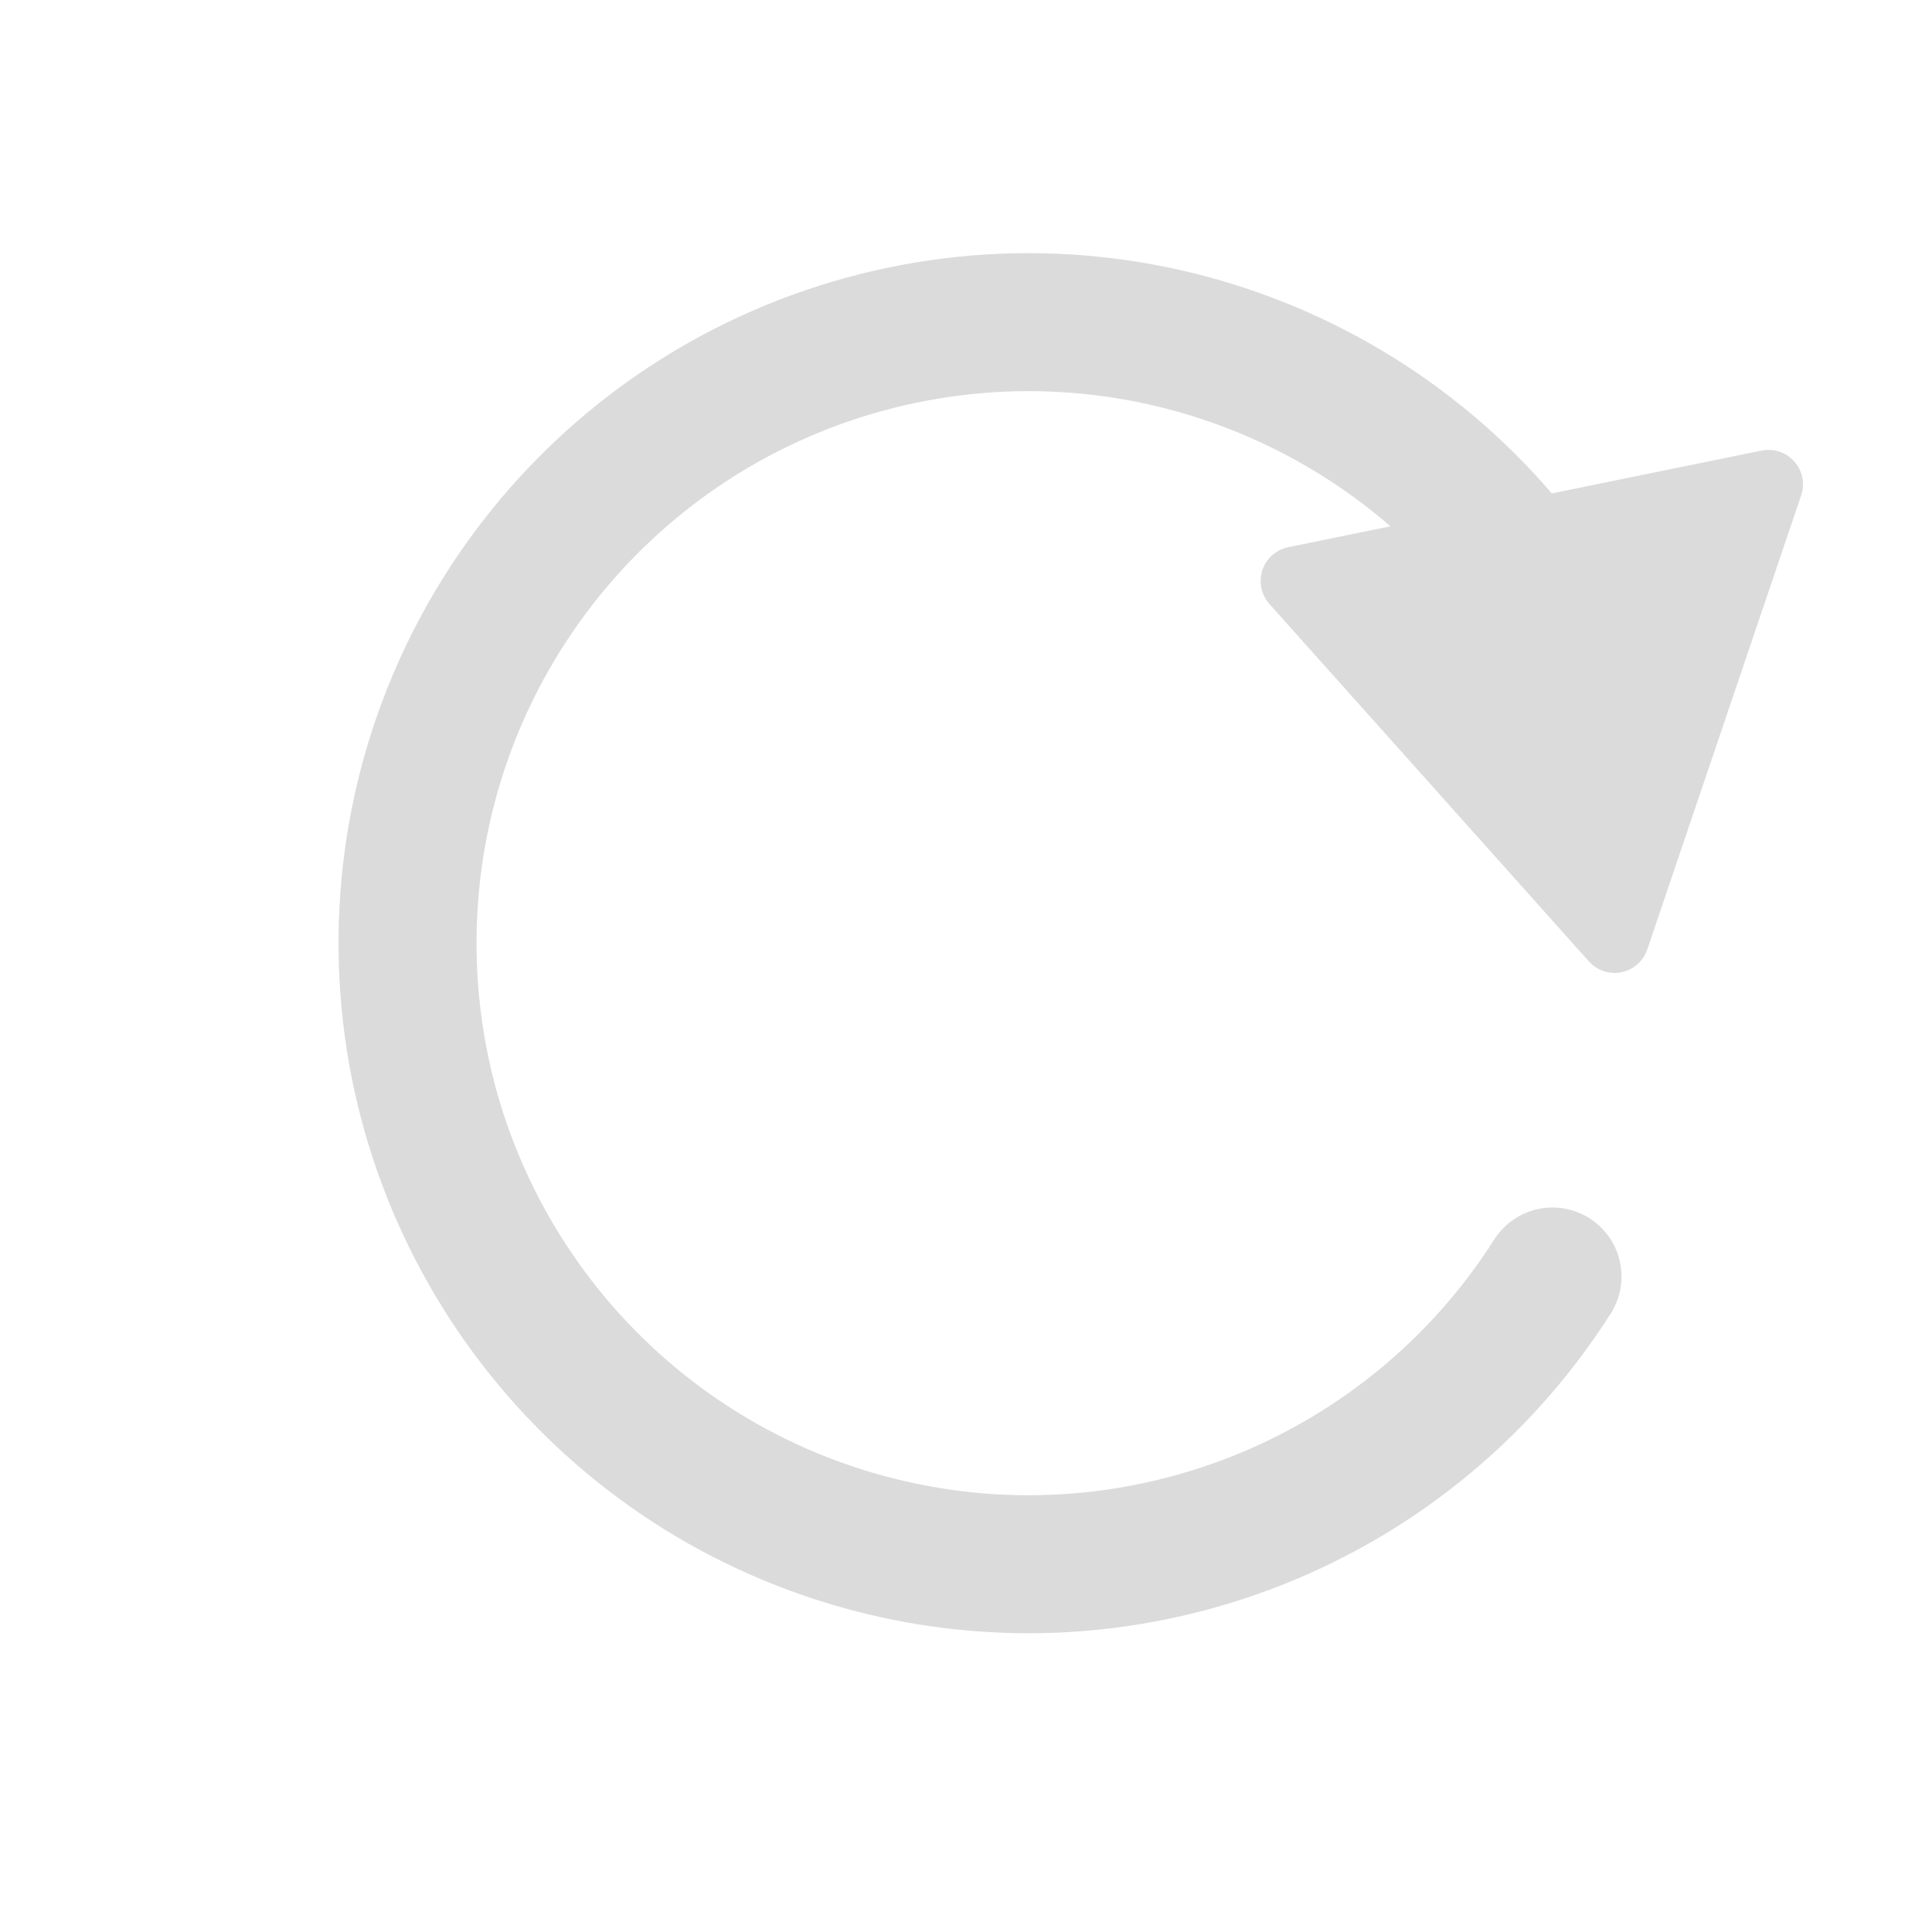
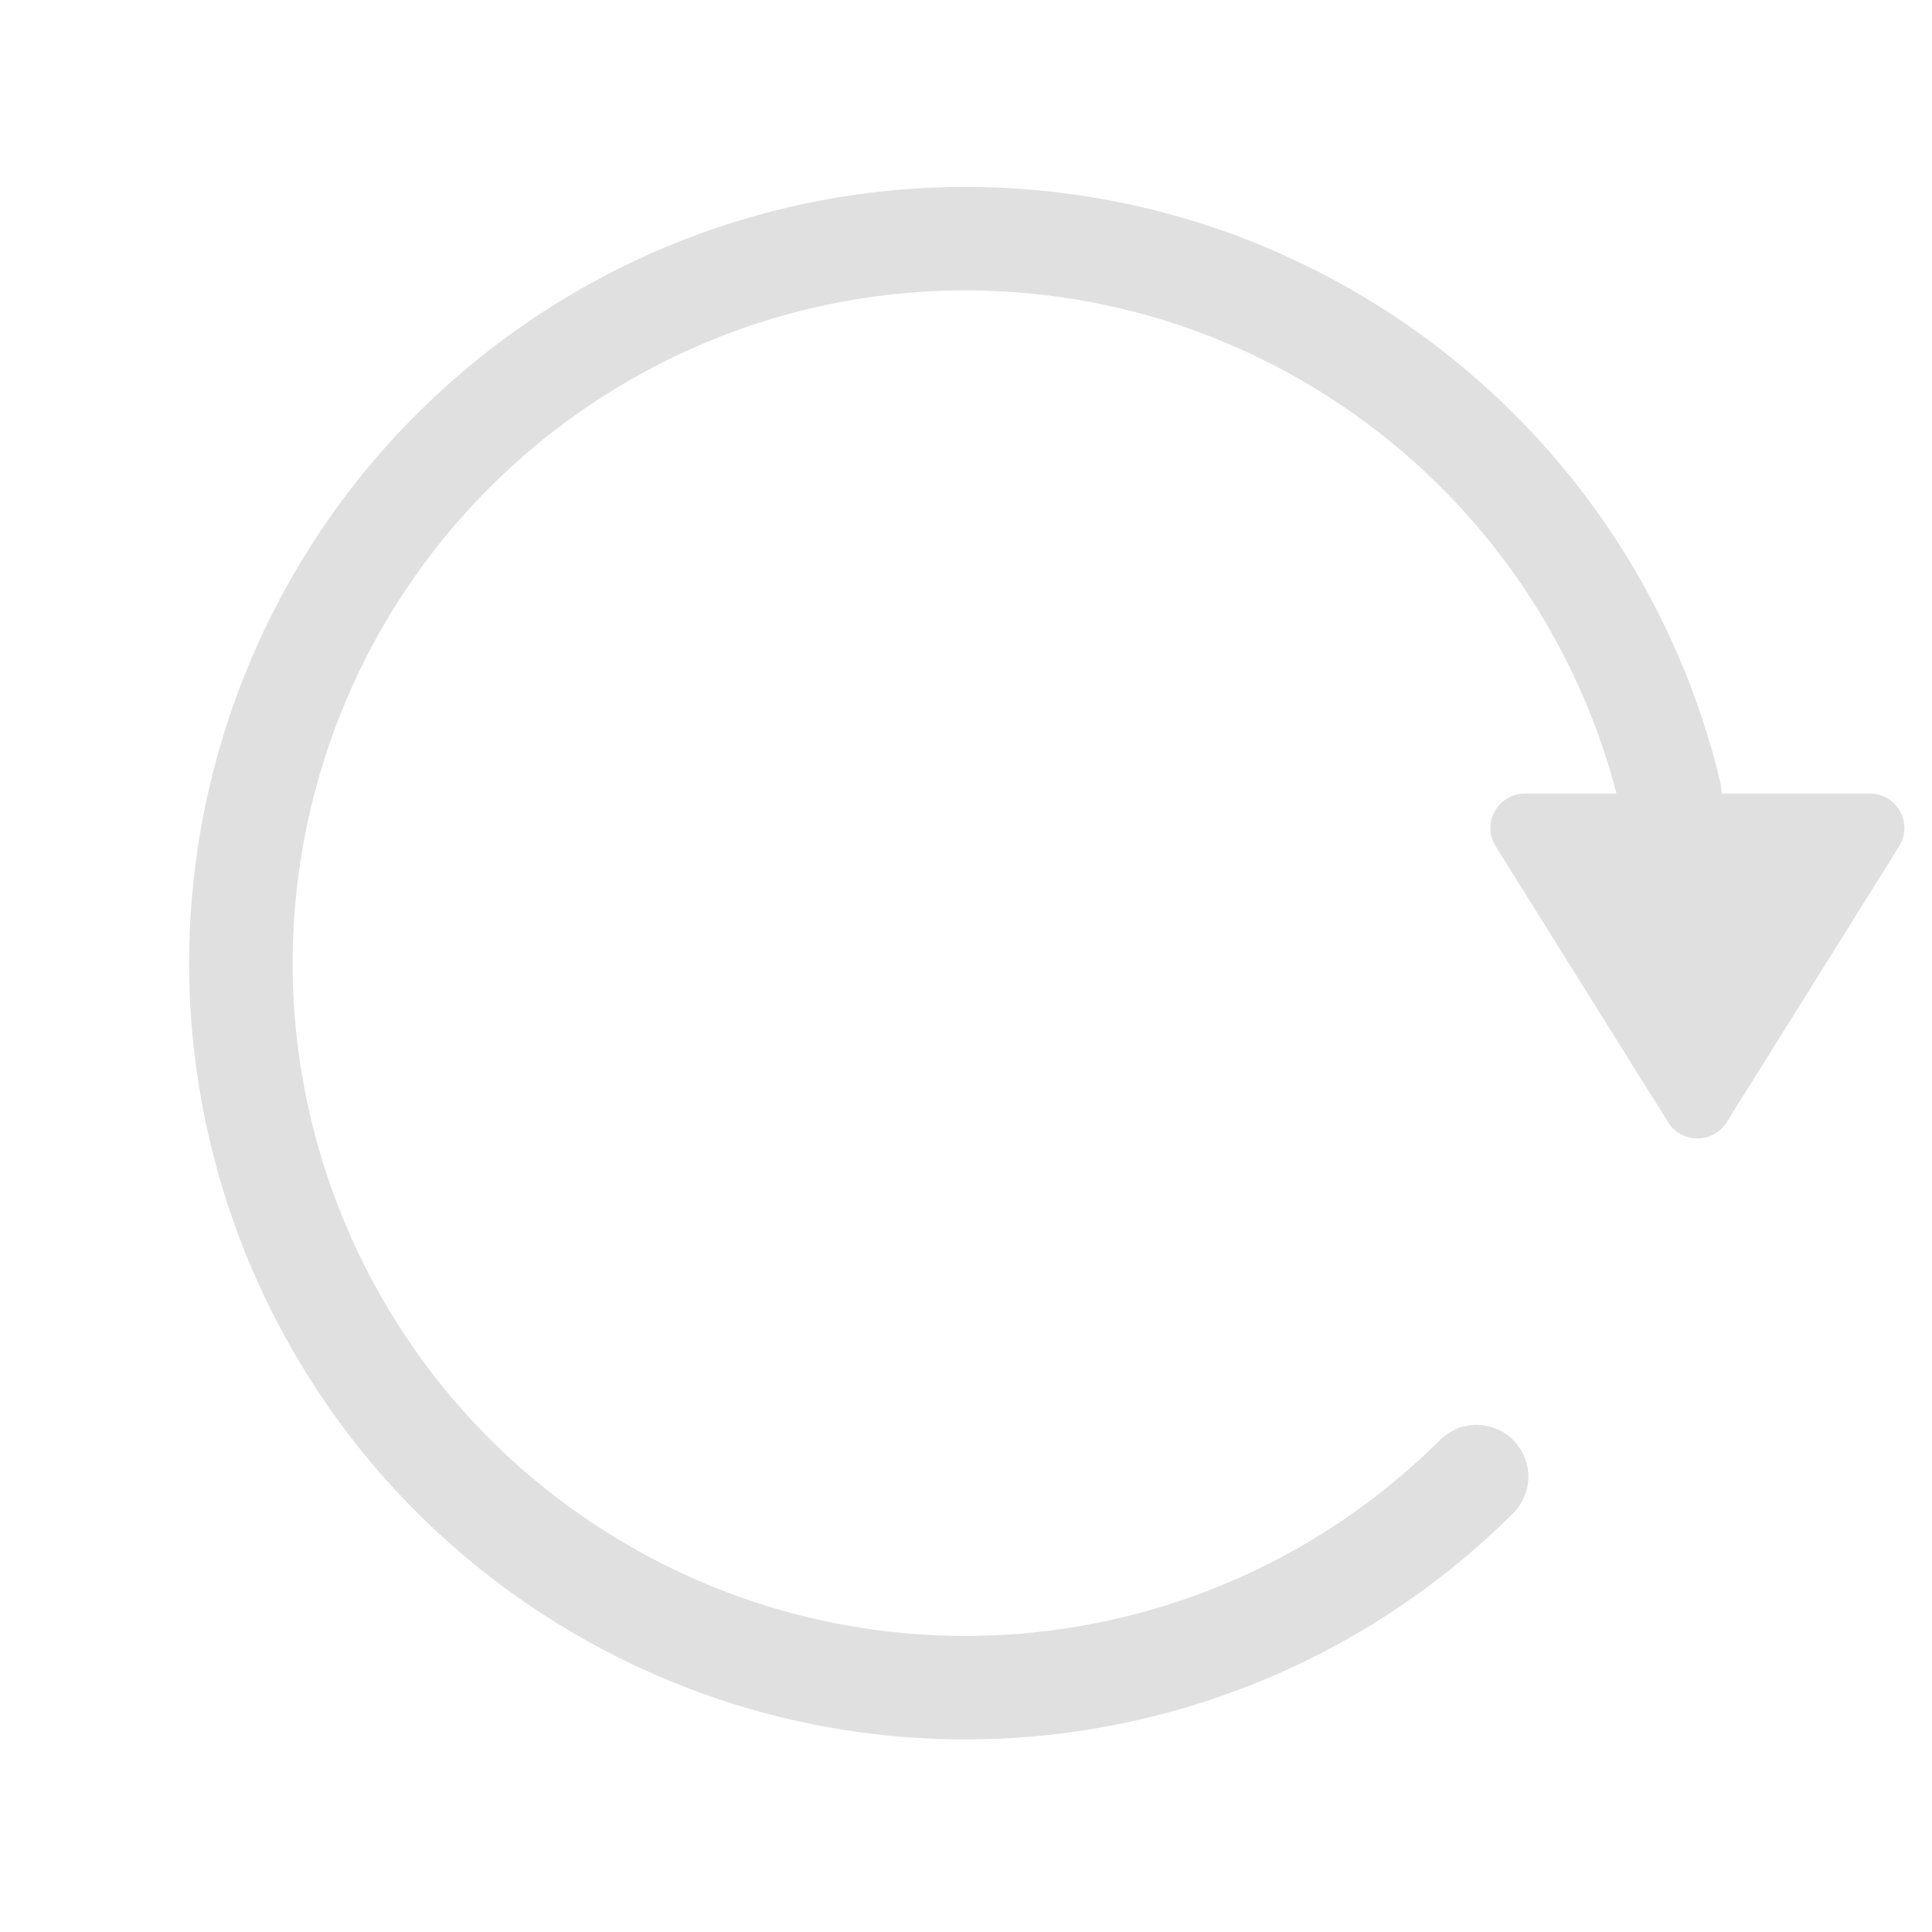
<svg xmlns="http://www.w3.org/2000/svg" viewBox="0 0 28 28" fill="none" stroke-linecap="round" stroke-linejoin="round">
-   <path d="M22.5 18.5A9 9 0 1 1 22.6 9" stroke="#DBDBDB" stroke-width="2" />
-   <path d="M23.4 13.6L18.77 8.42L25.63 7.02Z" fill="#DBDBDB" stroke="#DBDBDB" stroke-width="1" />
+   <path d="M21.4 21.4A10.5 10.5 0 1 1 24.2 11.5" stroke="#E0E0E0" stroke-width="1.5" />
+   <path d="M24.6 16 L22.1 12 L27.1 12 Z" fill="#E0E0E0" stroke="#E0E0E0" stroke-width="1" />
</svg>
